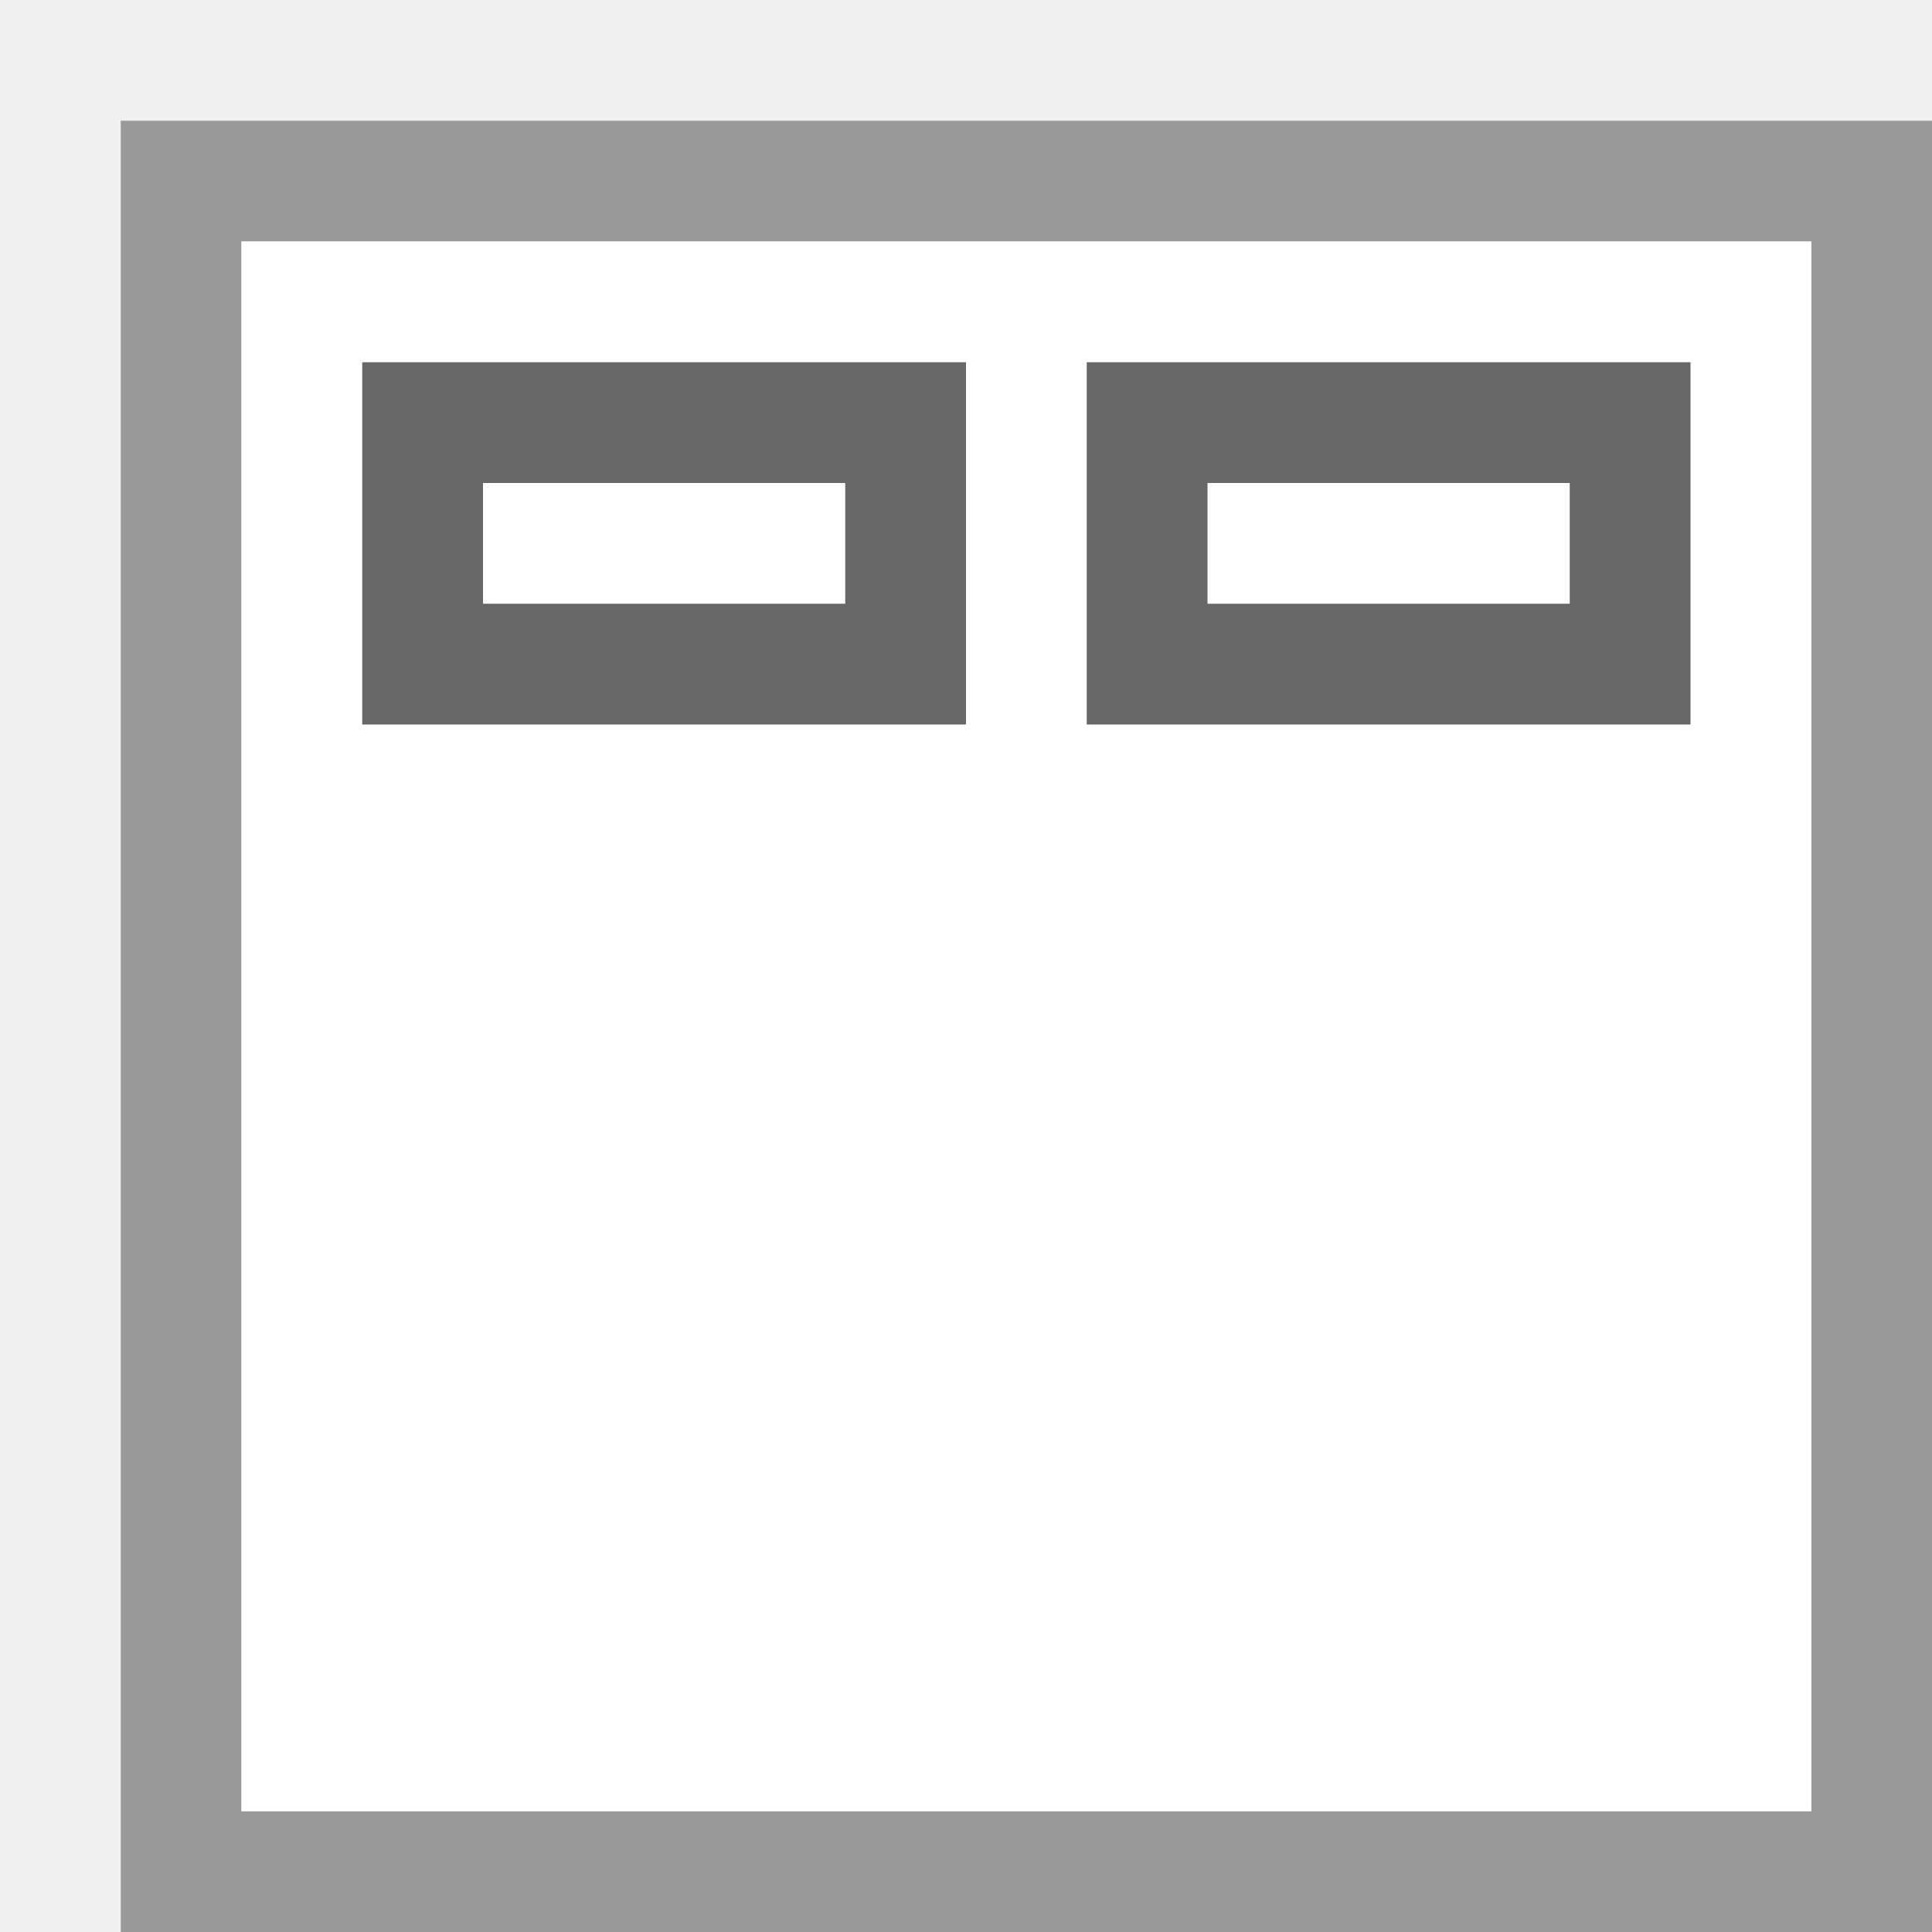
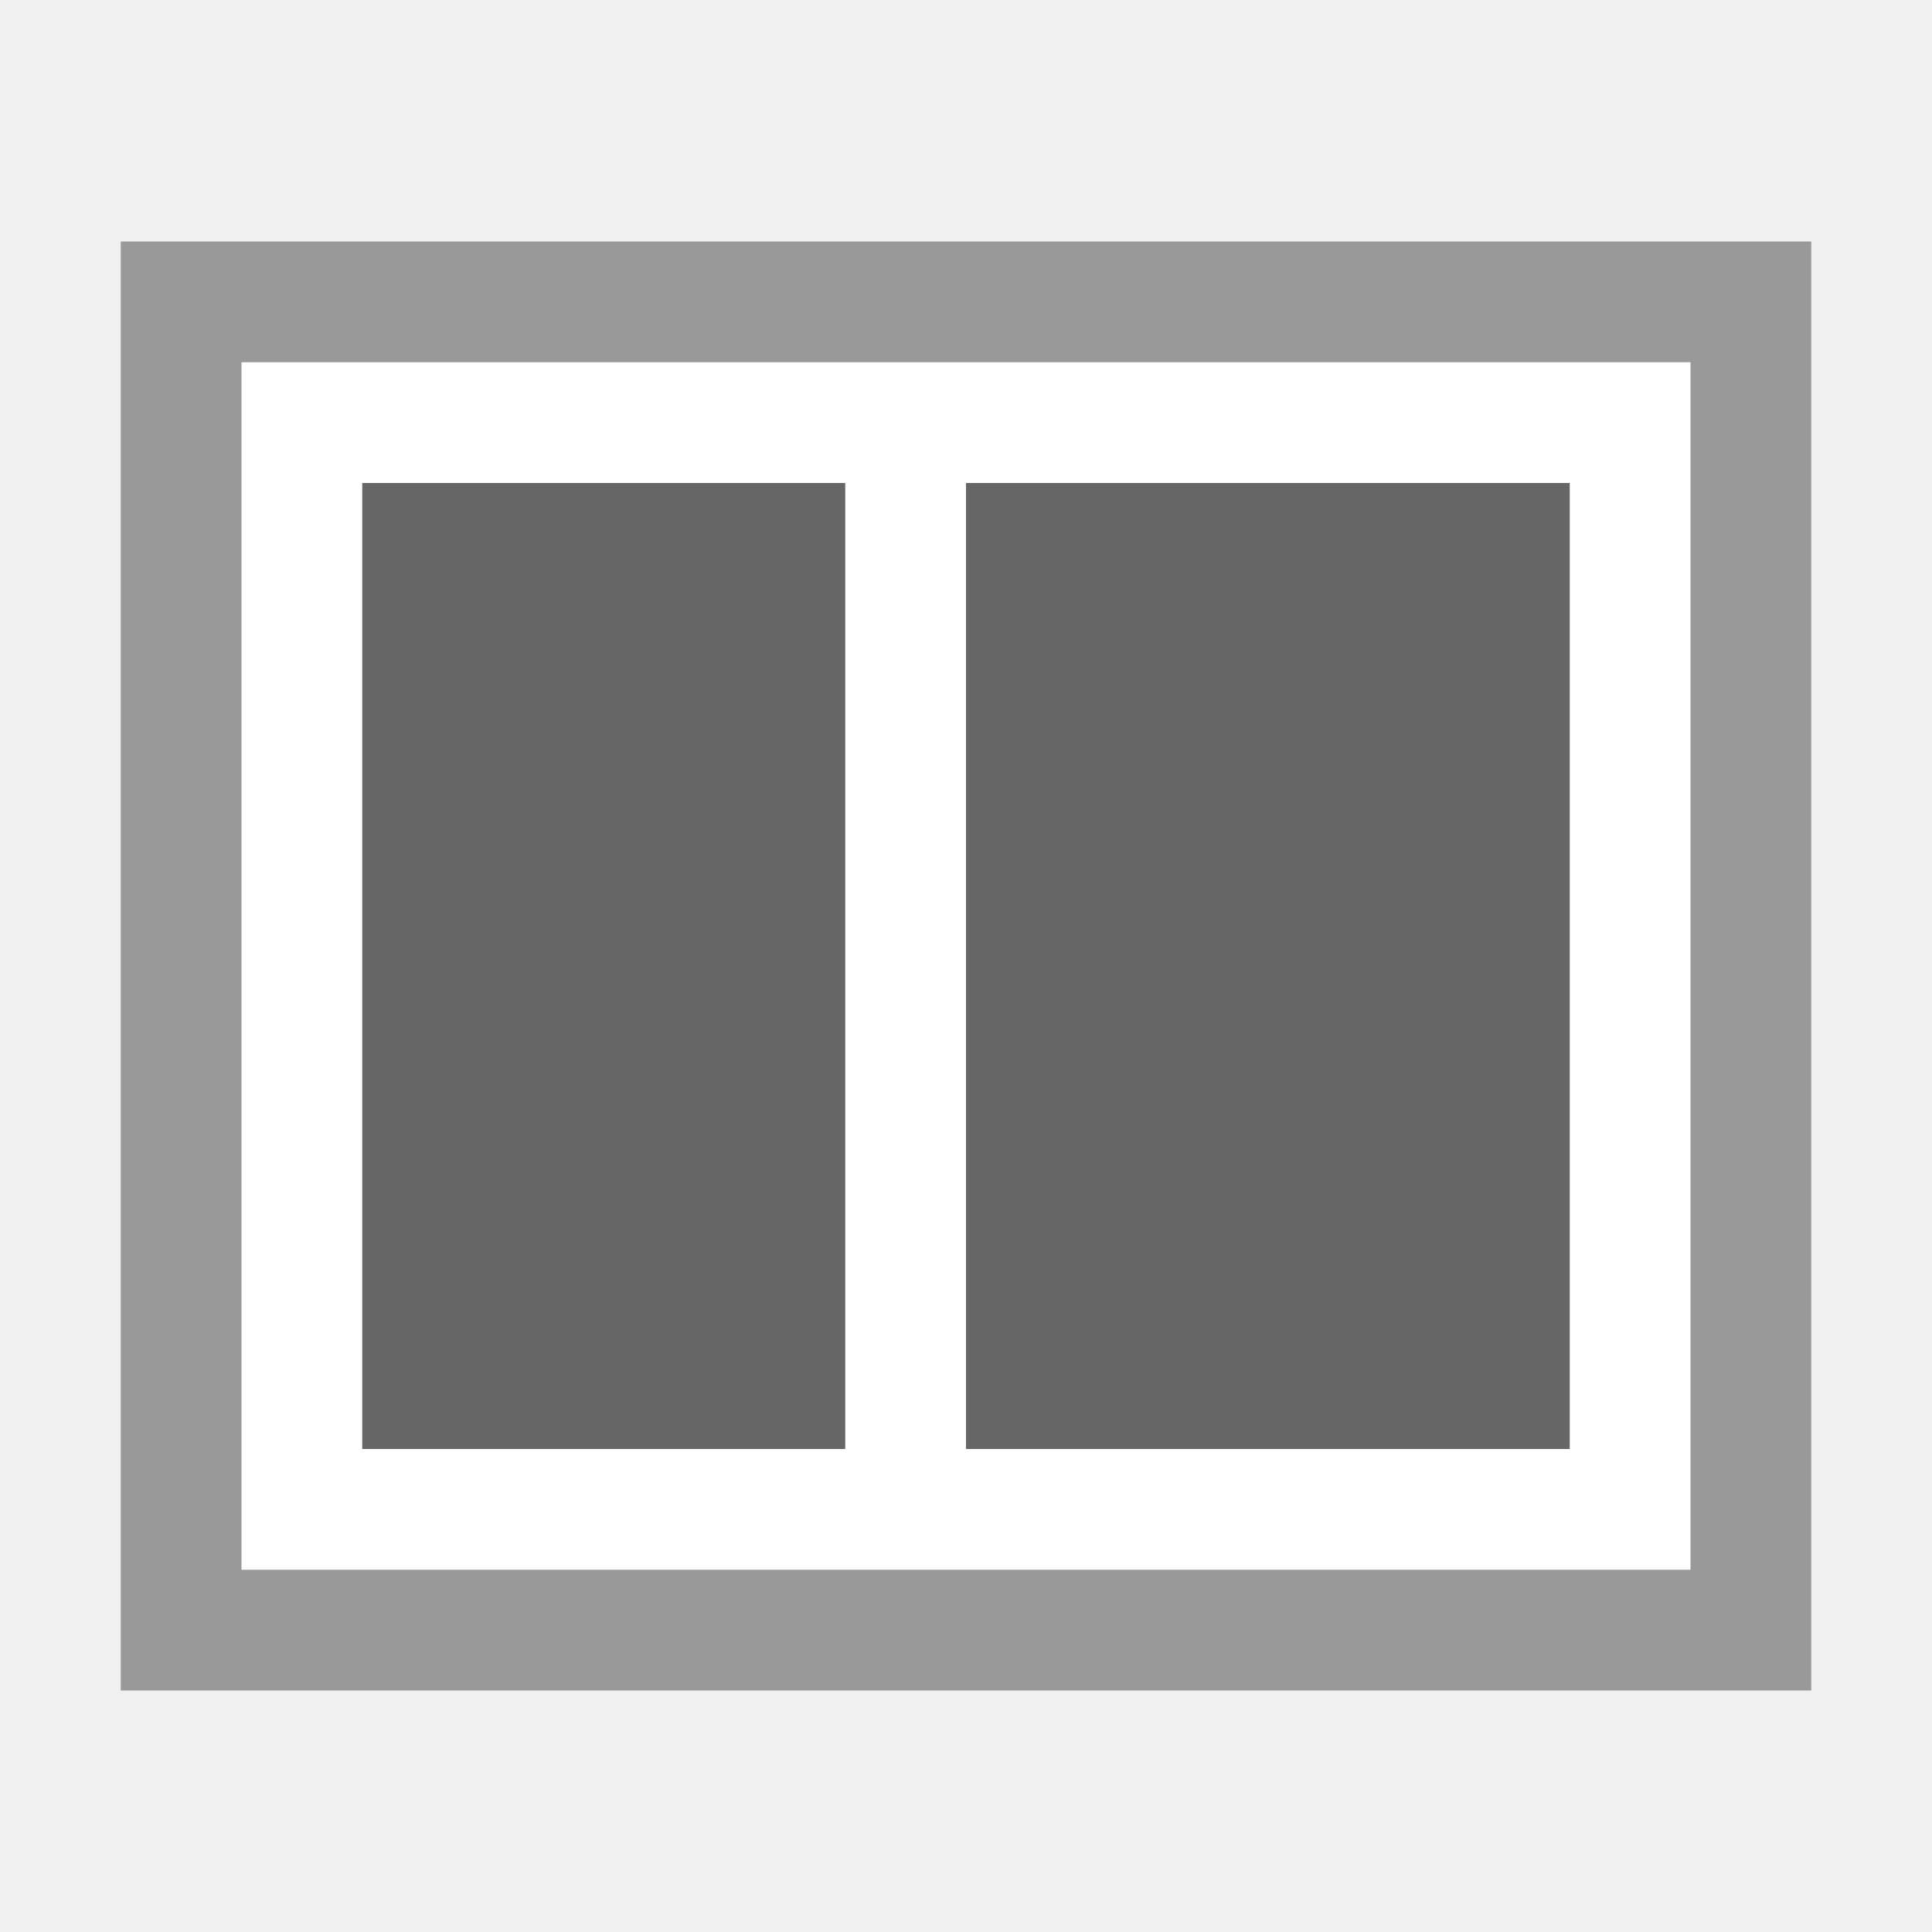
<svg xmlns="http://www.w3.org/2000/svg" viewBox="0 0 16 16">
-   <path d="M15 1H1v15h15V1h-1zm0 14H2V2h13v13z" fill="#9a9999" />
-   <path d="M2 2v13h13V2H2zm6 4H3V3h5v3zm6 0H9V3h5v3zM7 4H4v1h3V4zm6 0h-3v1h3V4z" fill="#fff" />
-   <path d="M3 6h5V3H3v3zm1-2h3v1H4V4zm5-1v3h5V3H9zm4 2h-3V4h3v1z" fill="#676767" />
+   <path fill="#FFF" d="M1.5 2.5h13v11h-13z" />
+   <path fill="#999" d="M14 3v10H2V3h12m1-1H1v12h14V2z" />
+   <path fill="#666" d="M3 4h4v8H3z" />
+   <g>
+     <path fill="#666" d="M8 4h5v8H8z" />
+   </g>
</svg>
